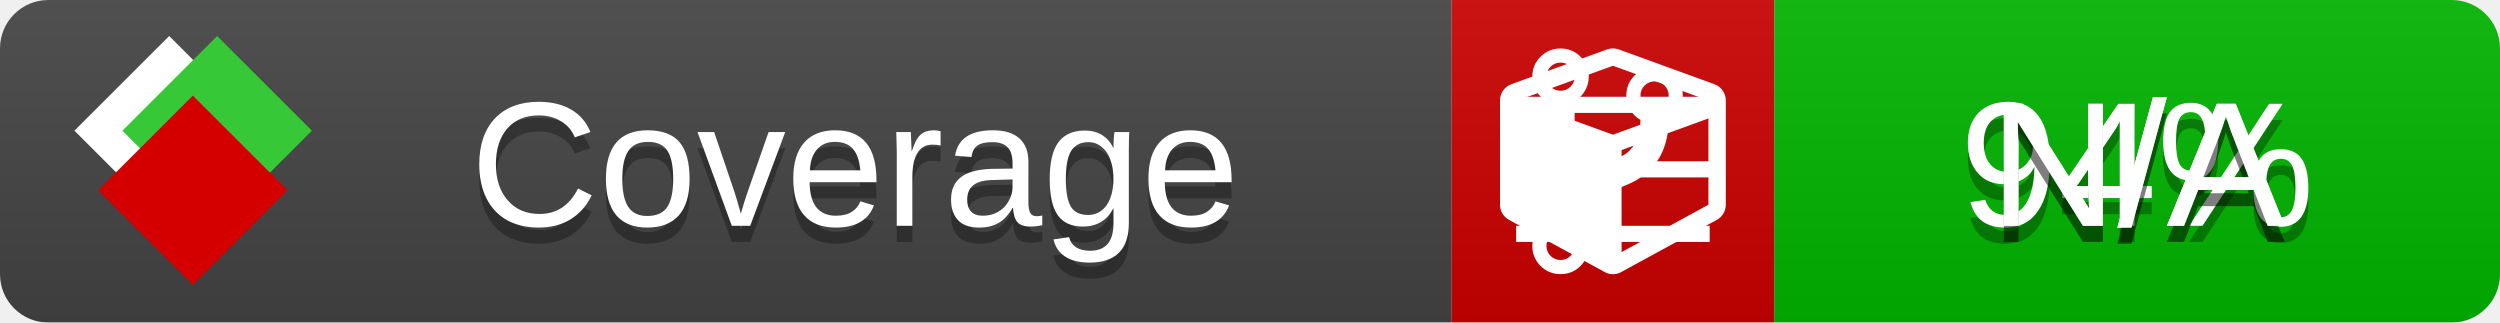
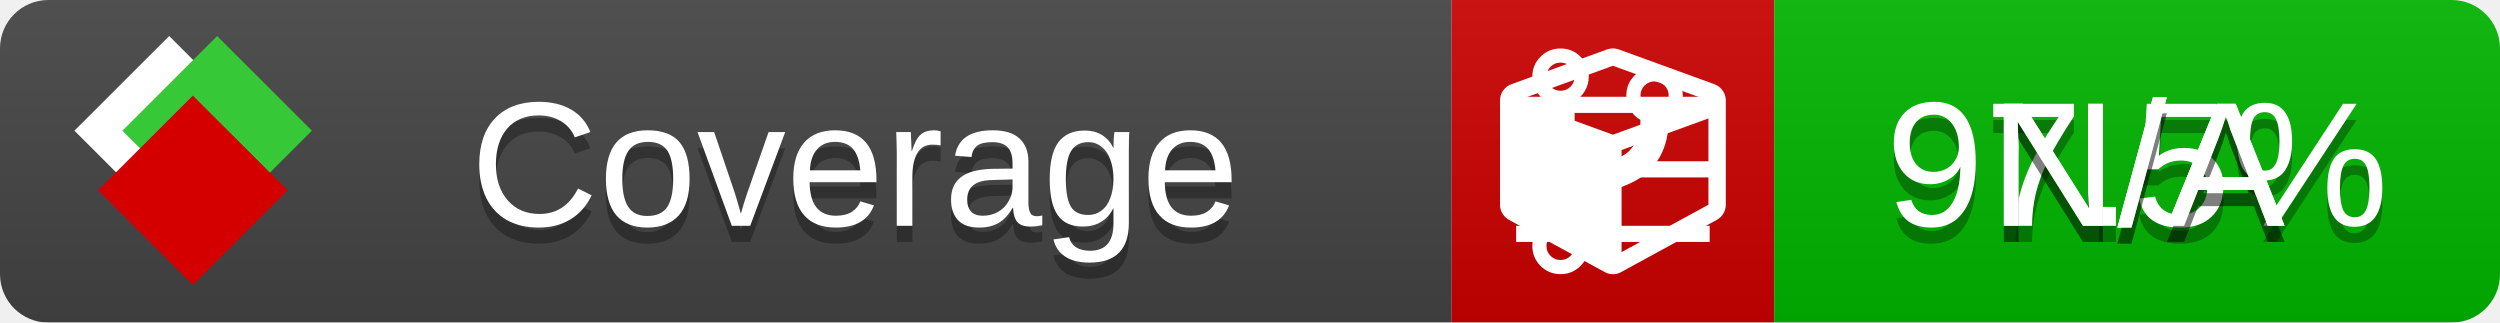
<svg xmlns="http://www.w3.org/2000/svg" xmlns:xlink="http://www.w3.org/1999/xlink" width="155" height="20">
  <style type="text/css">
          
            @keyframes fade1 {
                0% { visibility: visible; opacity: 1; }
               27% { visibility: visible; opacity: 1; }
               33% { visibility: hidden; opacity: 0; }
               60% { visibility: hidden; opacity: 0; }
               66% { visibility: hidden; opacity: 0; }
               93% { visibility: hidden; opacity: 0; }
              100% { visibility: visible; opacity: 1; }
            }
            @keyframes fade2 {
                0% { visibility: hidden; opacity: 0; }
               27% { visibility: hidden; opacity: 0; }
               33% { visibility: visible; opacity: 1; }
               60% { visibility: visible; opacity: 1; }
               66% { visibility: hidden; opacity: 0; }
               93% { visibility: hidden; opacity: 0; }
              100% { visibility: hidden; opacity: 0; }
            }
            @keyframes fade3 {
                0% { visibility: hidden; opacity: 0; }
               27% { visibility: hidden; opacity: 0; }
               33% { visibility: hidden; opacity: 0; }
               60% { visibility: hidden; opacity: 0; }
               66% { visibility: visible; opacity: 1; }
               93% { visibility: visible; opacity: 1; }
              100% { visibility: hidden; opacity: 0; }
            }
            .linecoverage {
                animation-duration: 15s;
                animation-name: fade1;
                animation-iteration-count: infinite;
            }
            .branchcoverage {
                animation-duration: 15s;
                animation-name: fade2;
                animation-iteration-count: infinite;
            }
            .methodcoverage {
                animation-duration: 15s;
                animation-name: fade3;
                animation-iteration-count: infinite;
            }
          
    </style>
  <defs>
    <linearGradient id="gradient" x2="0" y2="100%">
      <stop offset="0" stop-color="#bbb" stop-opacity=".1" />
      <stop offset="1" stop-opacity=".1" />
    </linearGradient>
    <linearGradient id="c">
      <stop offset="0" stop-color="#d40000" />
      <stop offset="1" stop-color="#ff2a2a" />
    </linearGradient>
    <linearGradient id="a">
      <stop offset="0" stop-color="#e0e0de" />
      <stop offset="1" stop-color="#fff" />
    </linearGradient>
    <linearGradient id="b">
      <stop offset="0" stop-color="#37c837" />
      <stop offset="1" stop-color="#217821" />
    </linearGradient>
    <linearGradient xlink:href="#a" id="e" x1="106.44" x2="69.96" y1="-11.96" y2="-46.84" gradientTransform="matrix(-.8426 -.00045 -.00045 -.8426 -94.27 -75.82)" gradientUnits="userSpaceOnUse" />
    <linearGradient xlink:href="#b" id="f" x1="56.19" x2="77.97" y1="-23.45" y2="10.62" gradientTransform="matrix(.8426 .00045 .00045 .8426 94.27 75.82)" gradientUnits="userSpaceOnUse" />
    <linearGradient xlink:href="#c" id="g" x1="79.98" x2="132.9" y1="10.79" y2="10.79" gradientTransform="matrix(.8426 .00045 .00045 .8426 94.27 75.82)" gradientUnits="userSpaceOnUse" />
    <mask id="mask">
      <rect width="155" height="20" rx="3" fill="#fff" />
    </mask>
    <g id="icon" transform="matrix(.04486 0 0 .04481 -.48 -.63)">
      <rect width="52.92" height="52.92" x="-109.72" y="-27.13" fill="url(#e)" transform="rotate(-135)" />
      <rect width="52.92" height="52.92" x="70.19" y="-39.18" fill="url(#f)" transform="rotate(45)" />
      <rect width="52.92" height="52.92" x="80.05" y="-15.74" fill="url(#g)" transform="rotate(45)" />
    </g>
  </defs>
  <g mask="url(#mask)">
    <rect x="0" y="0" width="90" height="20" fill="#444" />
    <rect x="90" y="0" width="20" height="20" fill="#c00" />
    <rect x="110" y="0" width="45" height="20" fill="#00B600" />
    <rect x="0" y="0" width="155" height="20" fill="url(#gradient)" />
  </g>
  <g>
    <path class="linecoverage" stroke="#fff" d="M94 6.5 h12 M94 10.5 h12 M94 14.5 h12" />
    <path class="branchcoverage" fill="#fff" d="m 97.628,15.247 q 0,-0.364 -0.255,-0.619 -0.255,-0.255 -0.619,-0.255 -0.364,0 -0.619,0.255 -0.255,0.255 -0.255,0.619 0,0.364 0.255,0.619 0.255,0.255 0.619,0.255 0.364,0 0.619,-0.255 0.255,-0.255 0.255,-0.619 z m 0,-10.493 q 0,-0.364 -0.255,-0.619 -0.255,-0.255 -0.619,-0.255 -0.364,0 -0.619,0.255 -0.255,0.255 -0.255,0.619 0,0.364 0.255,0.619 0.255,0.255 0.619,0.255 0.364,0 0.619,-0.255 0.255,-0.255 0.255,-0.619 z m 5.83,1.166 q 0,-0.364 -0.255,-0.619 -0.255,-0.255 -0.619,-0.255 -0.364,0 -0.619,0.255 -0.255,0.255 -0.255,0.619 0,0.364 0.255,0.619 0.255,0.255 0.619,0.255 0.364,0 0.619,-0.255 0.255,-0.255 0.255,-0.619 z m 0.874,0 q 0,0.474 -0.237,0.879 -0.237,0.405 -0.638,0.633 -0.018,2.614 -2.059,3.771 -0.619,0.346 -1.849,0.738 -1.166,0.364 -1.544,0.647 -0.378,0.282 -0.378,0.911 l 0,0.237 q 0.401,0.228 0.638,0.633 0.237,0.405 0.237,0.879 0,0.729 -0.51,1.239 -0.51,0.51 -1.239,0.51 -0.729,0 -1.239,-0.51 -0.51,-0.51 -0.51,-1.239 0,-0.474 0.237,-0.879 0.237,-0.405 0.638,-0.633 l 0,-7.469 q -0.401,-0.228 -0.638,-0.633 -0.237,-0.405 -0.237,-0.879 0,-0.729 0.51,-1.239 0.51,-0.51 1.239,-0.51 0.729,0 1.239,0.51 0.51,0.51 0.51,1.239 0,0.474 -0.237,0.879 -0.237,0.405 -0.638,0.633 l 0,4.527 q 0.492,-0.237 1.403,-0.519 0.501,-0.155 0.797,-0.269 0.296,-0.114 0.642,-0.282 0.346,-0.169 0.537,-0.36 0.191,-0.191 0.369,-0.465 0.178,-0.273 0.255,-0.633 0.077,-0.36 0.077,-0.833 -0.401,-0.228 -0.638,-0.633 -0.237,-0.405 -0.237,-0.879 0,-0.729 0.51,-1.239 0.51,-0.51 1.239,-0.51 0.729,0 1.239,0.51 0.51,0.51 0.51,1.239 z" />
    <path class="methodcoverage" fill="#fff" d="m 100.538,15.629 5.385,-2.936 v -5.351 l -5.385,1.96 z M 100,8.351 105.873,6.214 100,4.077 94.127,6.214 Z m 7,-2.12 v 6.462 q 0,0.294 -0.151,0.547 -0.151,0.252 -0.412,0.395 l -5.923,3.231 q -0.236,0.135 -0.513,0.135 -0.278,0 -0.513,-0.135 l -5.923,-3.231 Q 93.303,13.492 93.151,13.239 93,12.987 93,12.692 v -6.462 q 0,-0.337 0.194,-0.614 0.194,-0.278 0.513,-0.395 l 5.923,-2.154 q 0.185,-0.067 0.37,-0.067 0.185,0 0.37,0.067 l 5.923,2.154 q 0.32,0.118 0.513,0.395 Q 107,5.894 107,6.231 Z" />
  </g>
  <g fill="#fff" text-anchor="middle" font-family="Verdana,Arial,Geneva,sans-serif" font-size="11">
    <a xlink:href="https://github.com/danielpalme/ReportGenerator" target="_top">
      <use xlink:href="#icon" transform="translate(3,1) scale(3.5)" />
    </a>
    <text x="53" y="15" fill="#010101" fill-opacity=".3">Coverage</text>
    <text x="53" y="14" fill="#fff">Coverage</text>
-     <text class="linecoverage" x="132.5" y="15" fill="#010101" fill-opacity=".3">94%</text>
-     <text class="linecoverage" x="132.5" y="14">94%</text>
+     <text class="linecoverage" x="132.5" y="15" fill="#010101" fill-opacity=".3">97.5%</text>
+     <text class="linecoverage" x="132.5" y="14">97.5%</text>
    <text class="branchcoverage" x="132.5" y="15" fill="#010101" fill-opacity=".3">N/A</text>
    <text class="branchcoverage" x="132.5" y="14">N/A</text>
    <text class="methodcoverage" x="132.5" y="15" fill="#010101" fill-opacity=".3">N/A</text>
    <text class="methodcoverage" x="132.5" y="14">N/A</text>
  </g>
  <g>
    <rect class="linecoverage" x="90" y="0" width="65" height="20" fill-opacity="0" />
    <rect class="branchcoverage" x="90" y="0" width="65" height="20" fill-opacity="0" />
    <rect class="methodcoverage" x="90" y="0" width="65" height="20" fill-opacity="0" />
  </g>
</svg>
